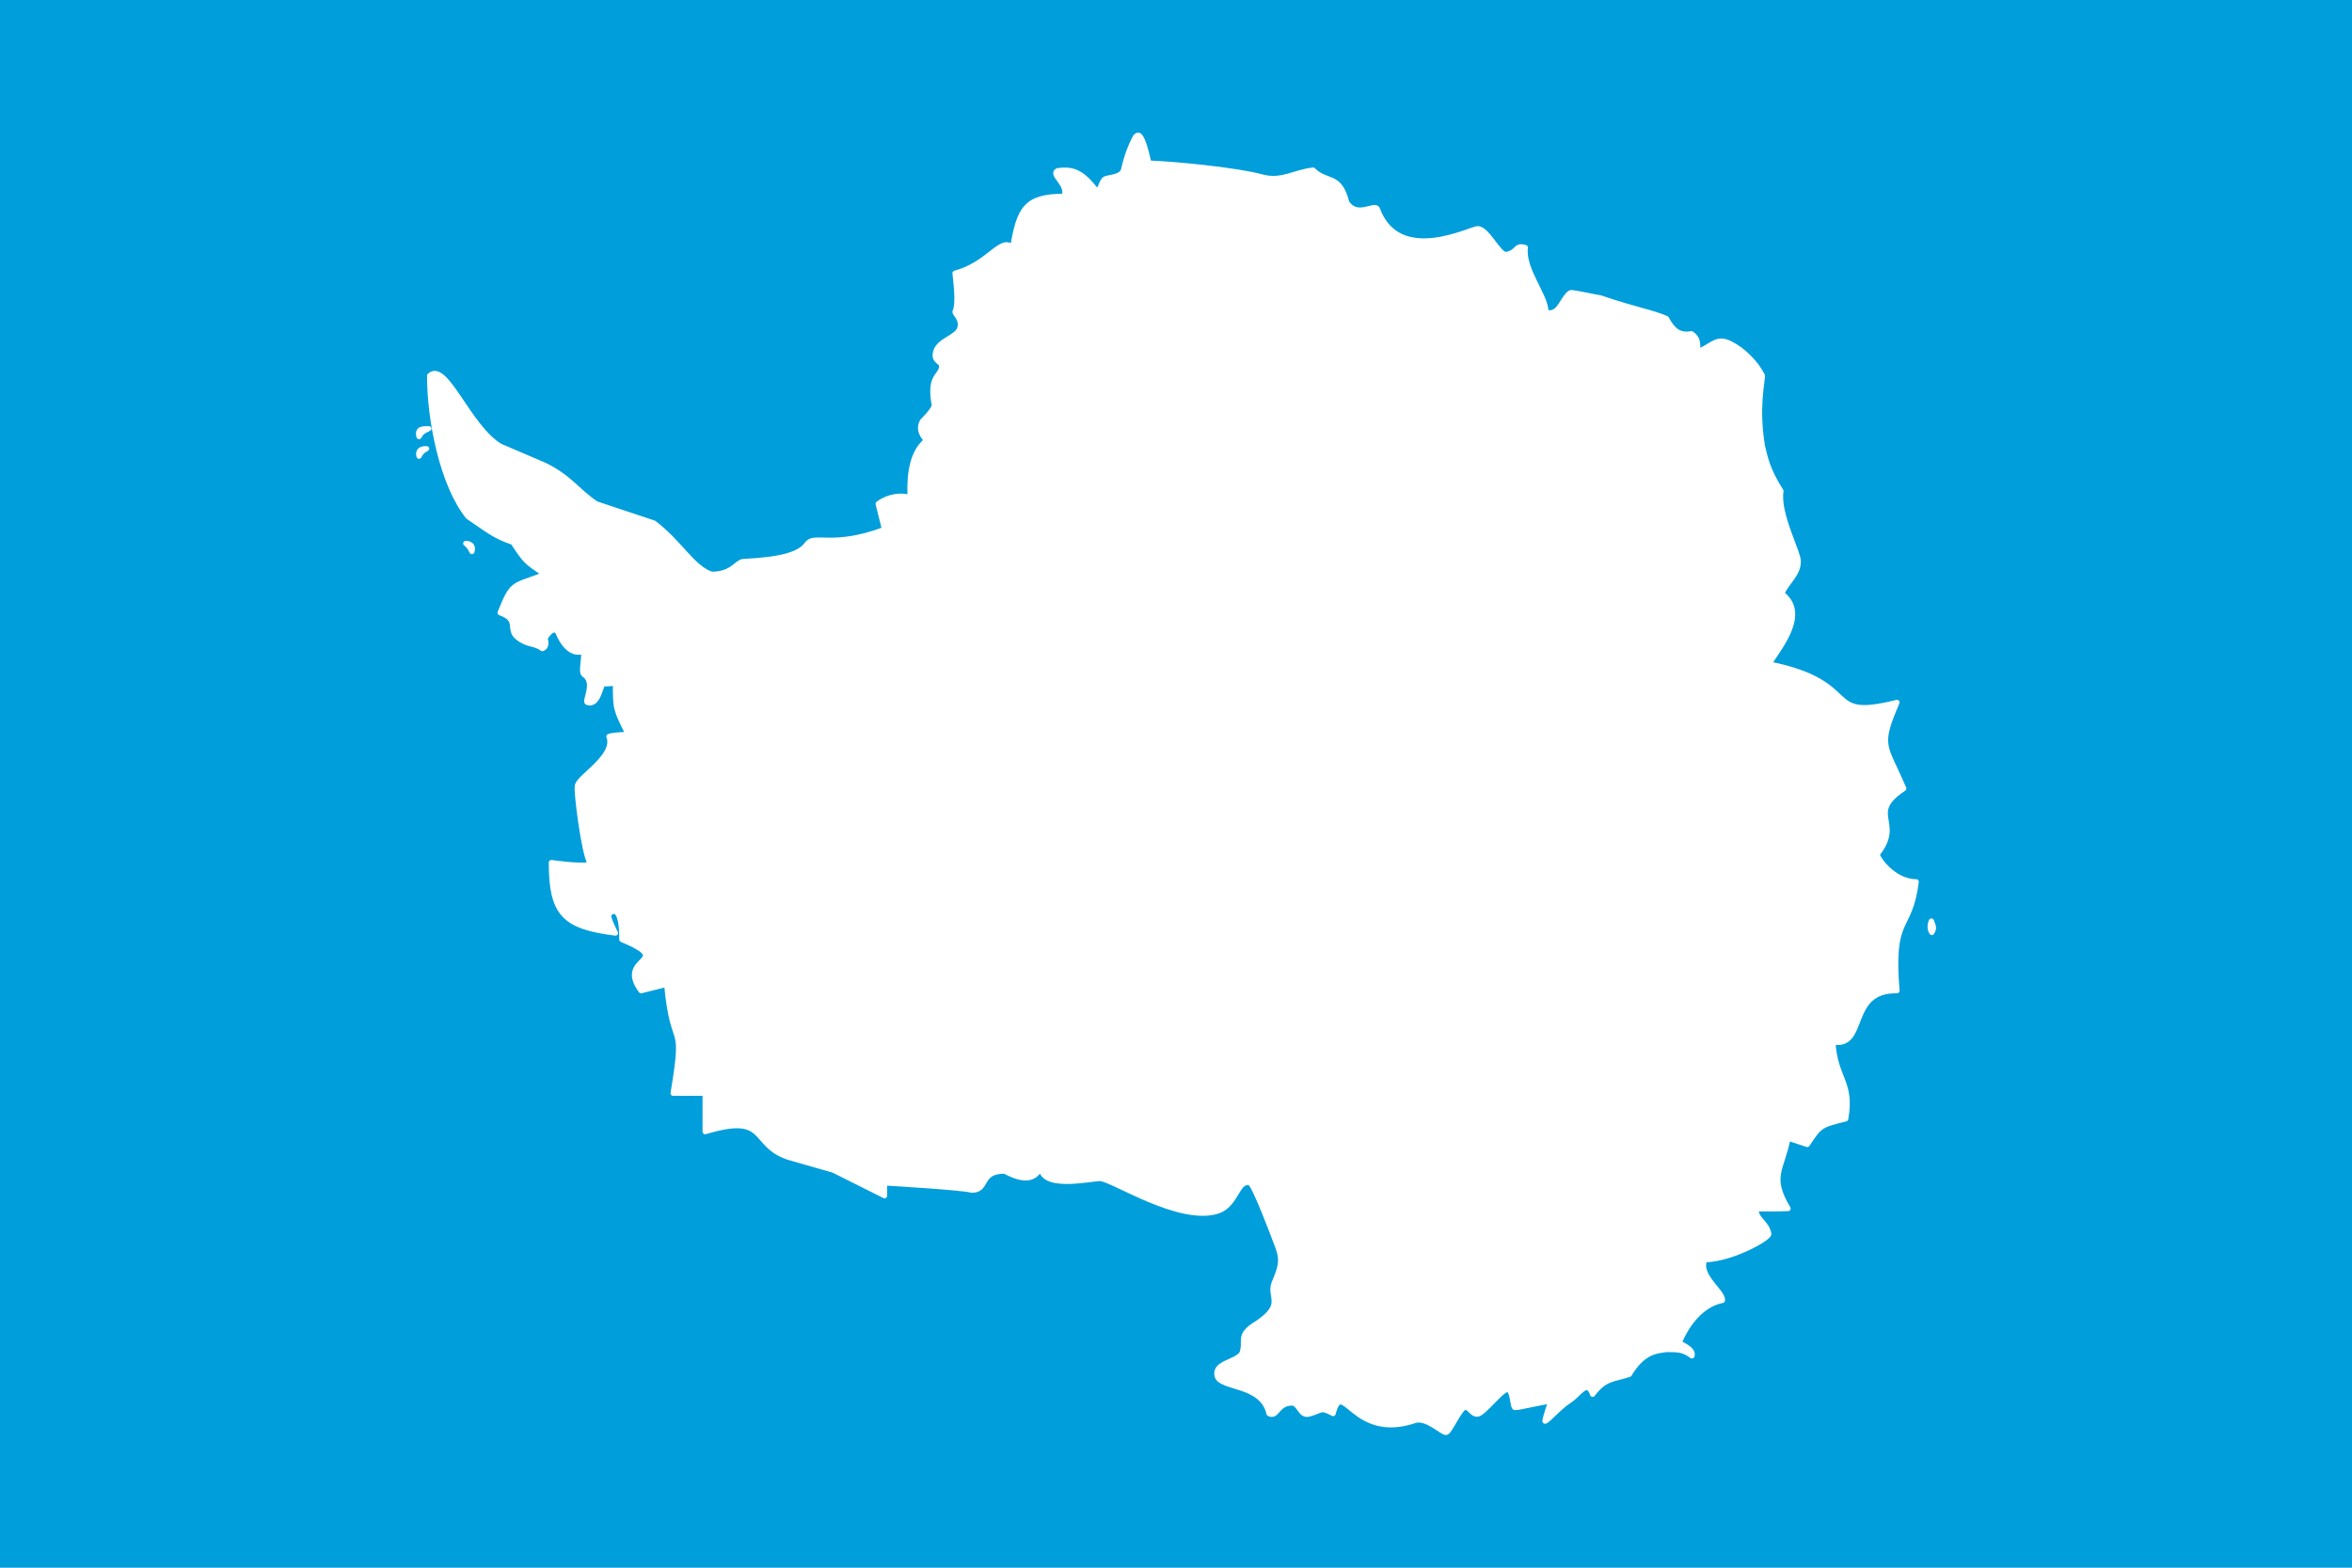
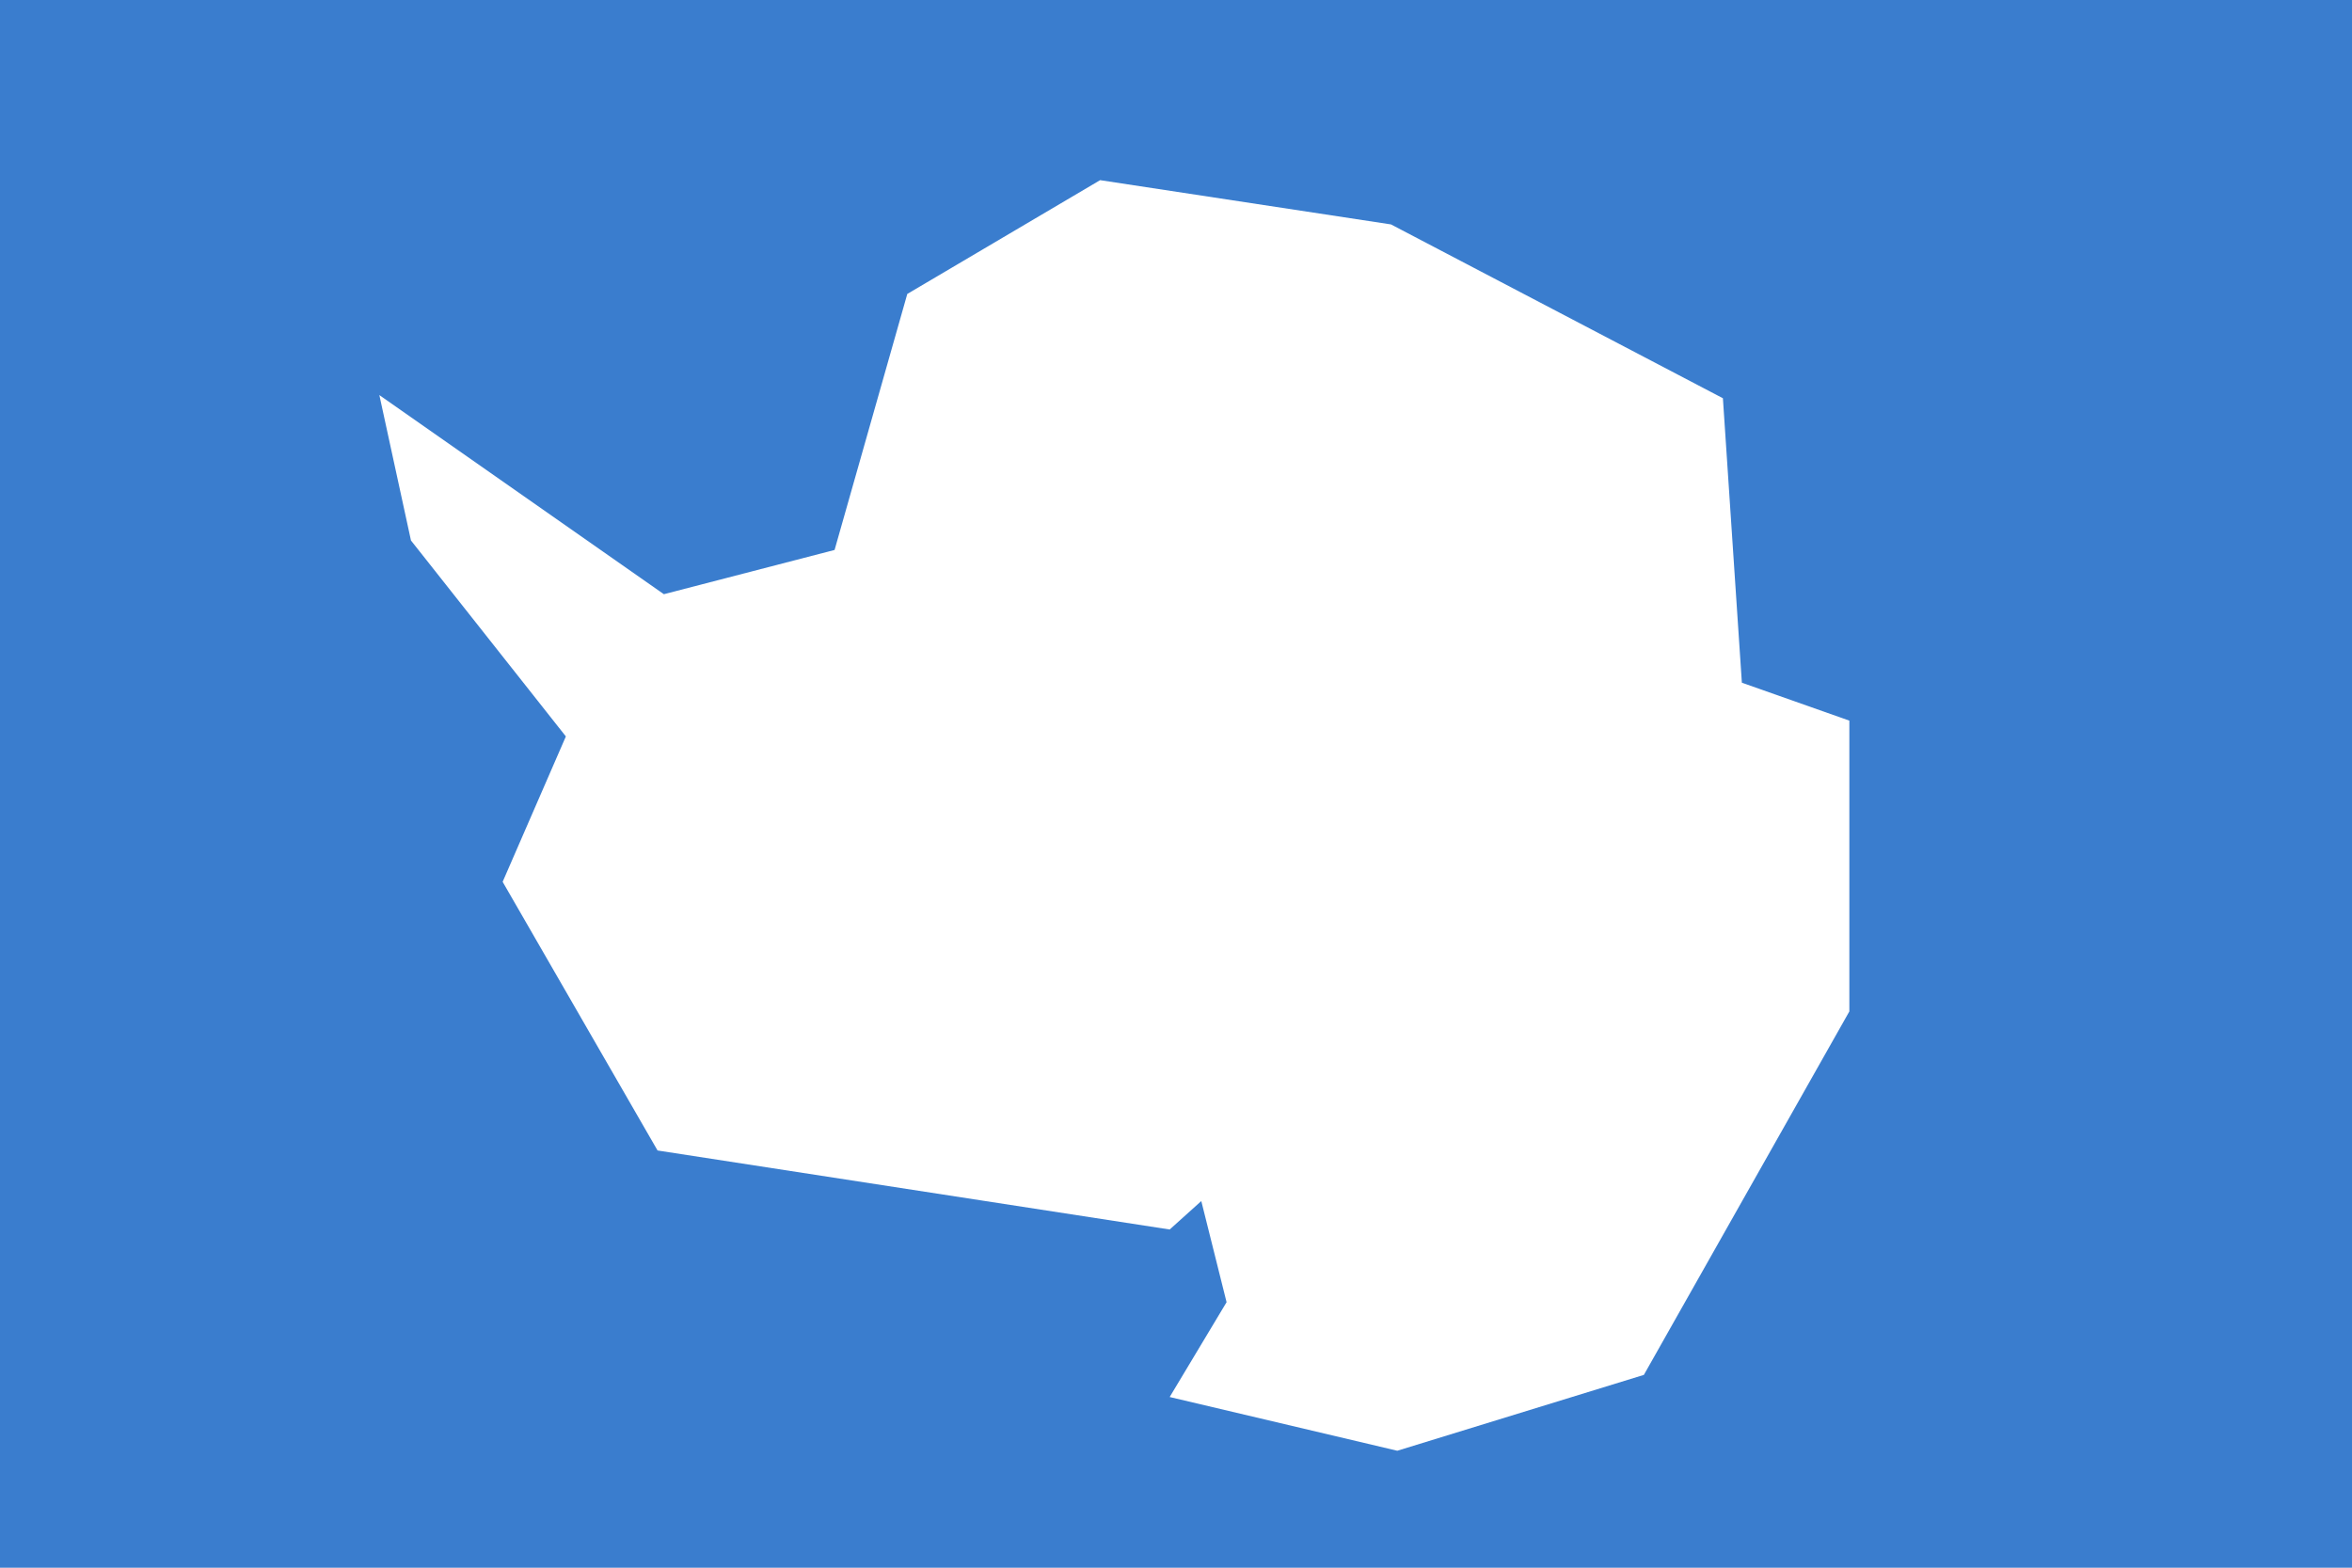
- <svg xmlns="http://www.w3.org/2000/svg" width="900" height="600" xml:space="preserve">
-   <path fill="#009edb" d="M0 0h900v600H0Z" />
-   <path d="M435.583 51.758c-.47-.08-.957.322-1.474 1.318-2.452 4.904-3.45 8.81-4.142 11.8-.655 2.901-5.053 2.911-6.892 3.524-1.839.613-2.169 6.417-3.983 4.062-5.75-7.433-9.504-7.74-14.408-7.126-2.913 1.456 4.522 5.287 2.453 9.807-14.711 0-17.163 4.904-19.615 19.615-4.597-4.444-8.888 6.283-22.067 9.807.23 3.142 1.532 11.265 0 14.713-.172.86 2.806 2.67 1.852 6.28-.95 3.61-8.054 4.652-9.236 9.034-1.184 4.382 3.018 3.291 2.153 6.47-.866 3.178-4.728 3.345-2.66 14.15-.46 1.991-4.37 5.747-4.37 5.747s-2.827 3.17 1.39 7.594c-6.943 5.393-6.483 17.347-6.292 21.829-7.048-1.84-12.26 2.45-12.26 2.45l2.45 9.81c-19.614 7.354-26.587 1.913-29.497 5.36-2.873 4.33-10.228 6.188-24.643 6.927-2.554.286-4.09 4.875-12.059 4.875-7.356-2.452-12.26-12.26-22.067-19.615l-22.067-7.357c-7.356-4.904-9.808-9.806-19.615-14.71l-17.162-7.358c-12.26-7.354-20.763-32.716-26.97-26.97 0 17.164 4.903 41.682 14.71 53.942 7.356 4.904 9.809 7.356 17.165 9.808 4.903 7.356 4.901 7.356 12.257 12.26-12.258 4.902-12.258 2.45-17.162 14.71 7.586 2.681 2.758 6.301 6.743 9.462 3.984 3.16 6.283 1.953 9.425 4.253 2.22-.767.994-3.908.994-3.908s2.836-5.133 4.905-2.45c4.215 10.265 9.808 7.355 9.808 7.355.613 2.452-1.151 8.043.267 8.966 4.405 2.834.344 9.653 1.11 10.573 4.598 1.84 5.134-7.586 6.552-7.204 1.417.386 1.878-.075 4.33-.075 0 9.806 0 9.806 4.903 19.614 0 0-5.515.076-7.393.766 2.95 7.74-12.298 15.86-12.068 19.078-.536 1.609 2.453 25.516 4.751 29.193 1.457 2.3-14.712 0-14.712 0 0 19.615 4.905 24.518 24.52 26.97 0 0-3.526-6.742-2.453-7.355 5.286-4.828 4.905 9.807 4.905 9.807 20.993 8.888-2.452 6.36 7.355 19.615l9.807-2.45c2.452 26.97 7.355 12.259 2.453 41.682h12.257v14.71c24.519-7.356 17.164 4.903 31.875 9.807l17.162 4.902 19.615 9.81v-4.905s30.19 1.762 33.178 2.758c6.59.307 2.835-7.277 12.643-7.277.65 0 11.186 7.106 14.05-2.184-.723 9.554 18.437 5.094 22.573 5.016 4.522 0 30.496 17.317 45.207 12.414 7.204-2.607 7.204-12.105 12.107-10.727 1.608 0 9.807 22.067 9.807 22.067 2.758 6.82 2.74 8.706-.562 16.435-1.846 5.353 4.205 8.039-6.325 15.161-8.08 4.823-4.008 6.722-5.999 11.721-2.604 3.465-10.656 3.441-9.41 8.555 1.531 4.903 17.24 2.836 19.843 14.33 3.18 1.648 2.876-3.87 8.71-4.035 2.915-.08 3.214 5.1 6.492 4.255 5.138-1.347 4.262-2.903 9.318-.22 3.754-14.251 7.587 11.032 31.723 2.526 4.693-.804 10.166 4.951 11.547 4.71 1.38-.24 5.181-9.312 7.13-9.582 1.95-.27 2.667 2.826 4.929 2.55 2.265-.278 8.911-9.135 11.234-9.4 2.324-.262 2.067 6.99 3.031 6.895a381.5 381.5 0 0 1 1.51-.151l12.26-2.453s-2.145 6.13-2.299 7.818c.671.247 5.67-5.556 9.382-7.891 3.715-2.331 6.753-8.398 8.865-2.389 4.77-6.308 7.738-5.559 14.027-7.634 5.73-9.67 11.707-8.905 14.16-9.519 4.902 0 6.666.153 9.807 2.453.995-2.528-4.905-4.905-4.905-4.905s5.056-14.098 16.55-16.319c.612-3.064-9.501-9.502-6.743-15.556 10.573-.307 24.136-8.044 24.52-9.807-.69-4.443-5.136-5.593-4.905-9.807 2.758.306 12.26 0 12.26 0-7.355-12.26-2.452-14.711 0-26.97l7.354 2.452c4.905-7.356 4.906-7.357 14.713-9.81 2.528-14.173-4.14-15.4-4.905-29.421 13.024 2.375 5.21-19.997 24.52-19.615-2.453-29.423 4.902-22.067 7.354-41.682-9.042 0-15.476-9.884-14.863-10.65 9.807-12.26-4.6-15.246 10.112-25.054-7.356-17.163-9.96-15.785-2.604-32.948-29.421 7.356-12.259-7.356-49.036-14.712 4.902-7.356 14.71-19.613 4.902-26.97 2.452-4.902 6.36-7.432 6.36-12.335 0-3.678-8.026-18.217-6.627-26.856-5.268-8.41-5.862-12.299-7.088-17.203-2.452-14.71 0-24.518 0-26.97-2.452-4.903-7.356-9.807-12.26-12.259-4.902-2.452-6.512.23-11.416 2.682-2.376-.23.56-3.77-3.464-6.472-4.869.822-7.197-1.43-9.599-5.826-5.164-2.327-11.936-3.351-25.23-7.894-4.946-.864-6.682-1.414-10.973-2.027-1.8-.114-3.66 4.732-5.68 6.618-2.022 1.887-4.205.813-4.205.813 0-6.36-8.966-16.166-7.892-24.671-4.023-1.264-2.72 1.877-7.326 2.653-2.834.251-7.233-9.854-10.833-9.854-2.145-.384-30.34 14.863-38.54-7.74-1.38-1.763-7.753 3.695-11.647-2.3-2.758-11.11-7.662-7.203-12.872-12.413-7.049.767-11.954 4.6-19.31 2.684-9.807-2.681-33.175-4.982-43.52-5.365-1.379-5.862-2.629-10.428-4.04-10.665zM164.095 164.099c-2.068.078-4.597-.305-3.754 2.99 1.227-2.53 3.678-2.836 3.754-2.99zm-1.417 7.644c-1.017.025-2.97.382-2.337 2.854 1.227-2.53 2.835-2.682 2.91-2.836 0 0-.234-.027-.573-.018zm15.546 36.262c.077.153 1.148.534 2.374 3.064.844-3.295-2.374-3.064-2.374-3.064zm560.834 144.504c-.716 1.611-.589 3.222.152 4.37 1.329-1.993.206-2.914-.152-4.37z" fill="#fff" stroke="#fff" stroke-width="2" stroke-linejoin="round" />
+ <svg xmlns="http://www.w3.org/2000/svg" viewBox="0 0 744 496">
+   <path fill="#3A7DCE" d="M0 0h744v496H0V0z" />
+   <path fill="#fff" d="m120 125 90 63 54-14 23-81 61-36 92 14 105 55 6 90 34 12v92l-65 115-78 24-72-17 18-30-8-32-10 9-162-25-49-85 20-46-49-62z" />
</svg>
